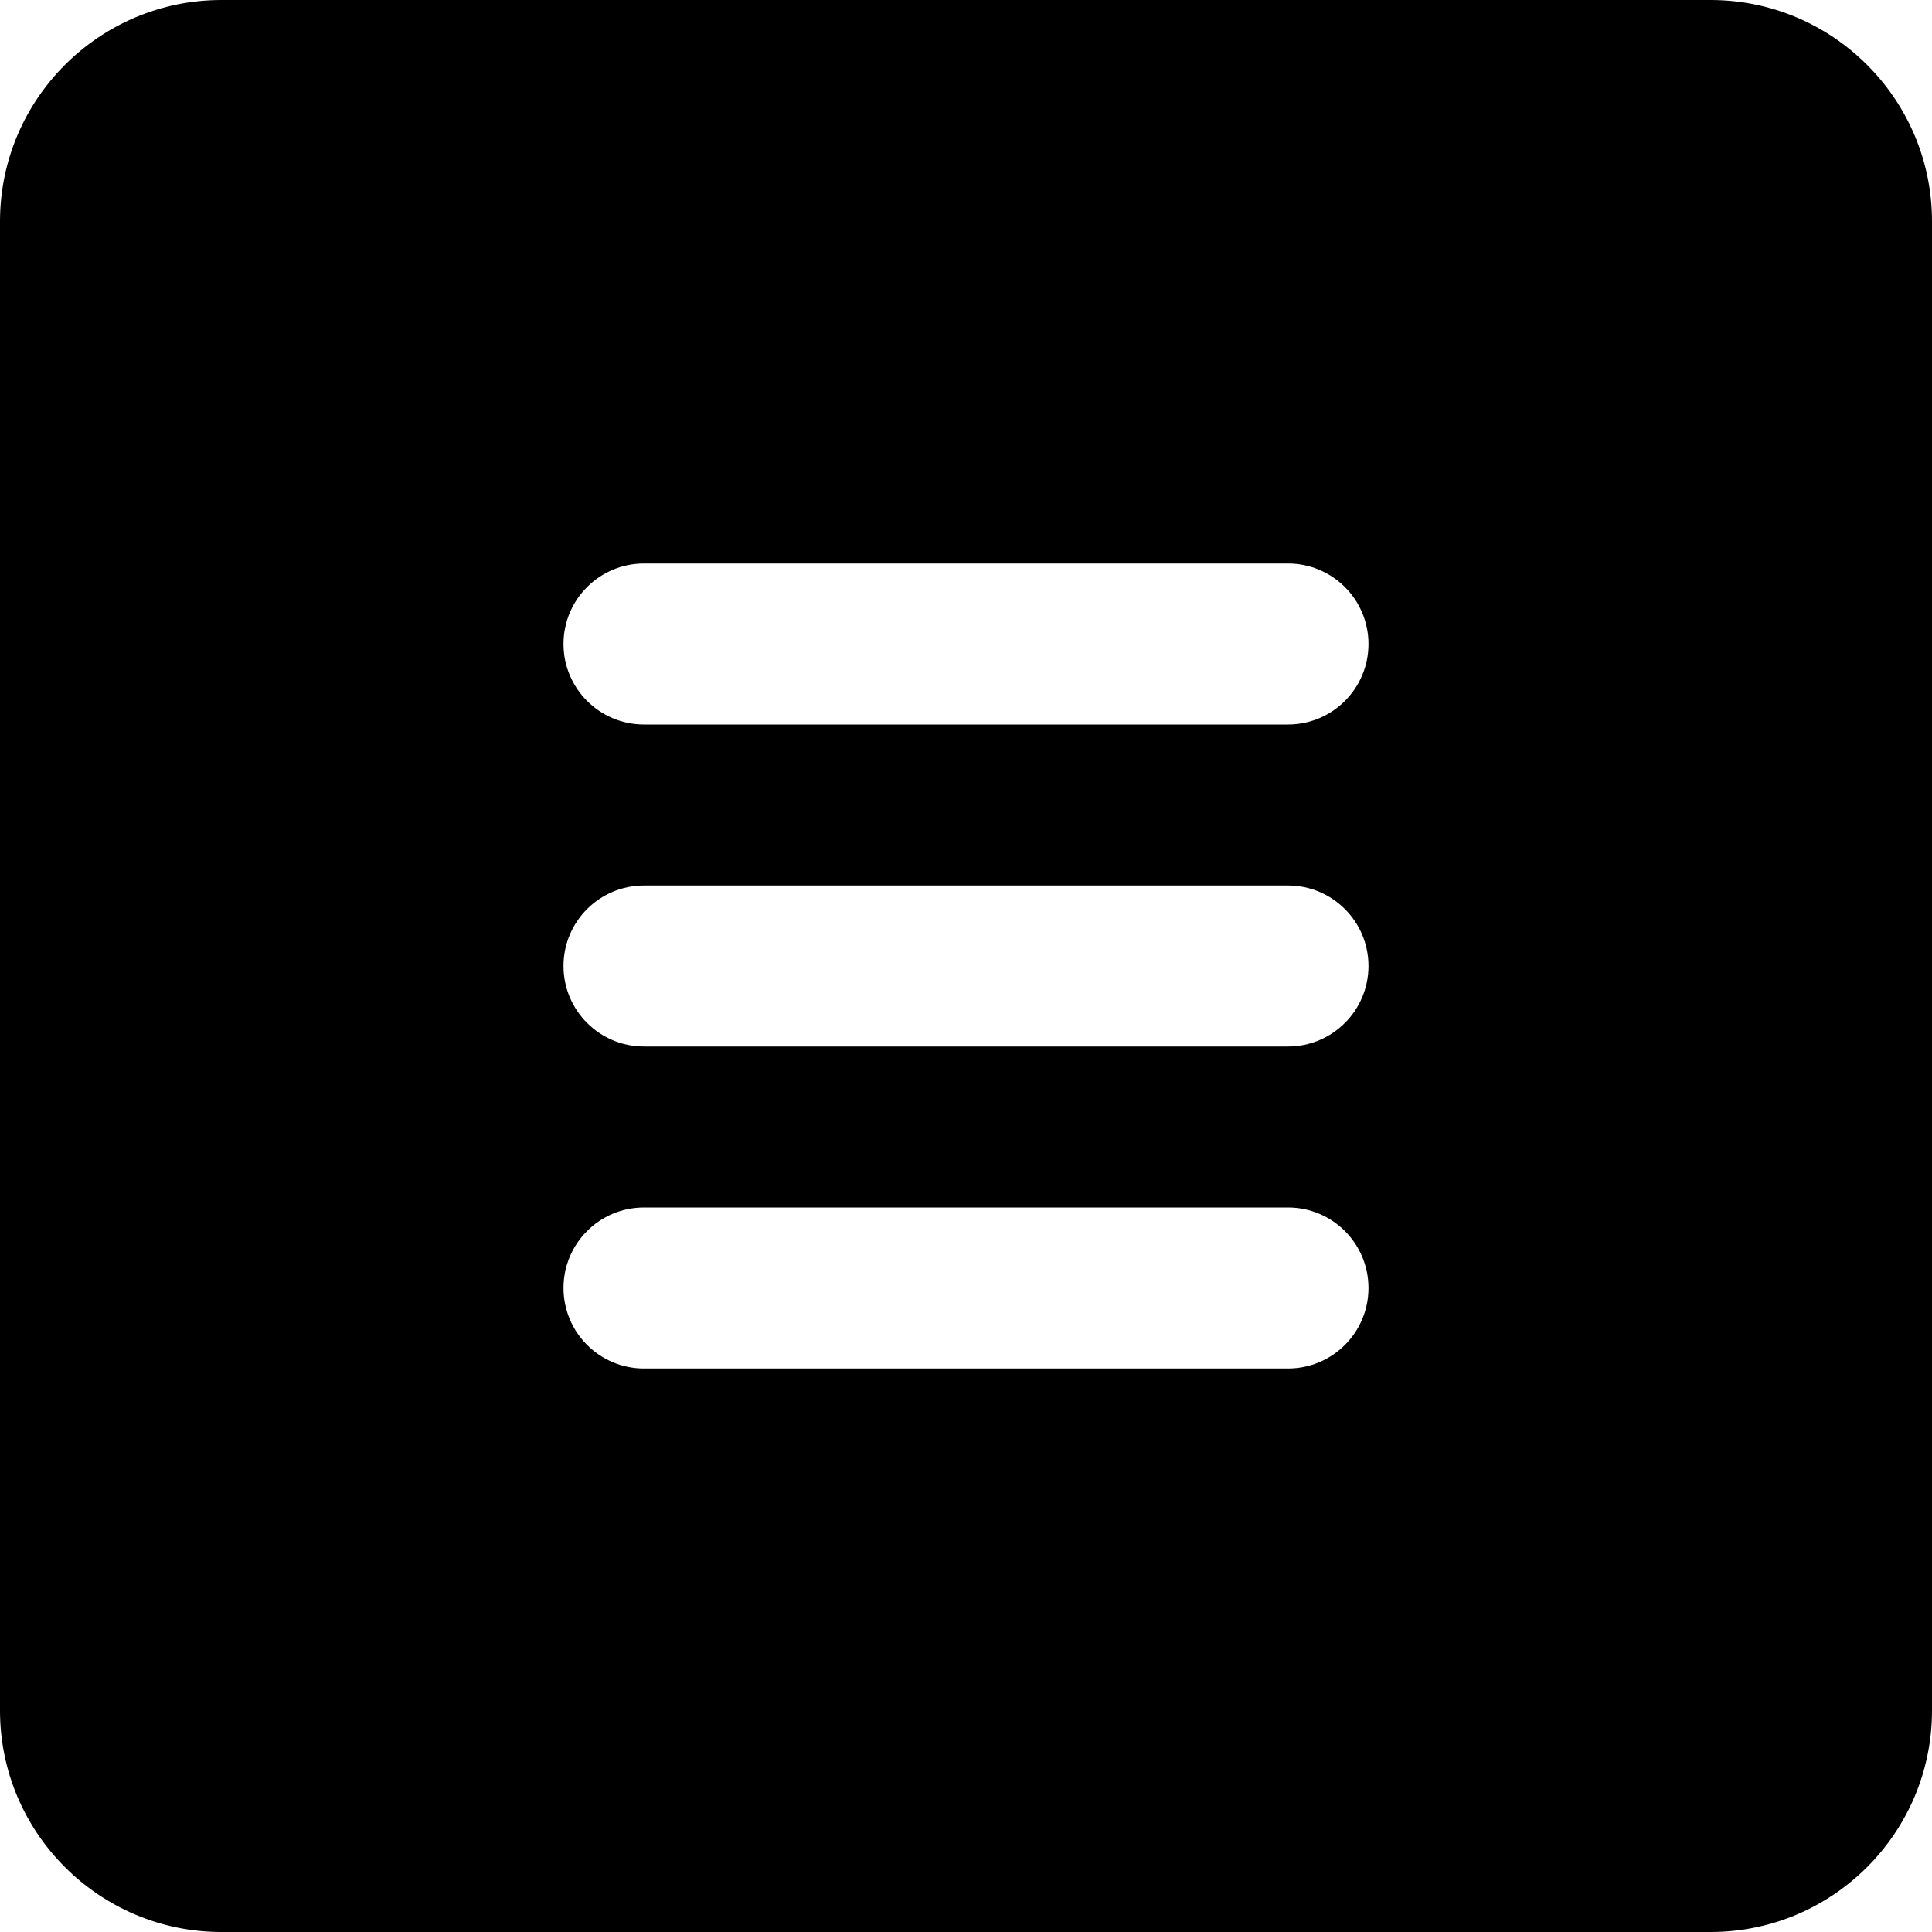
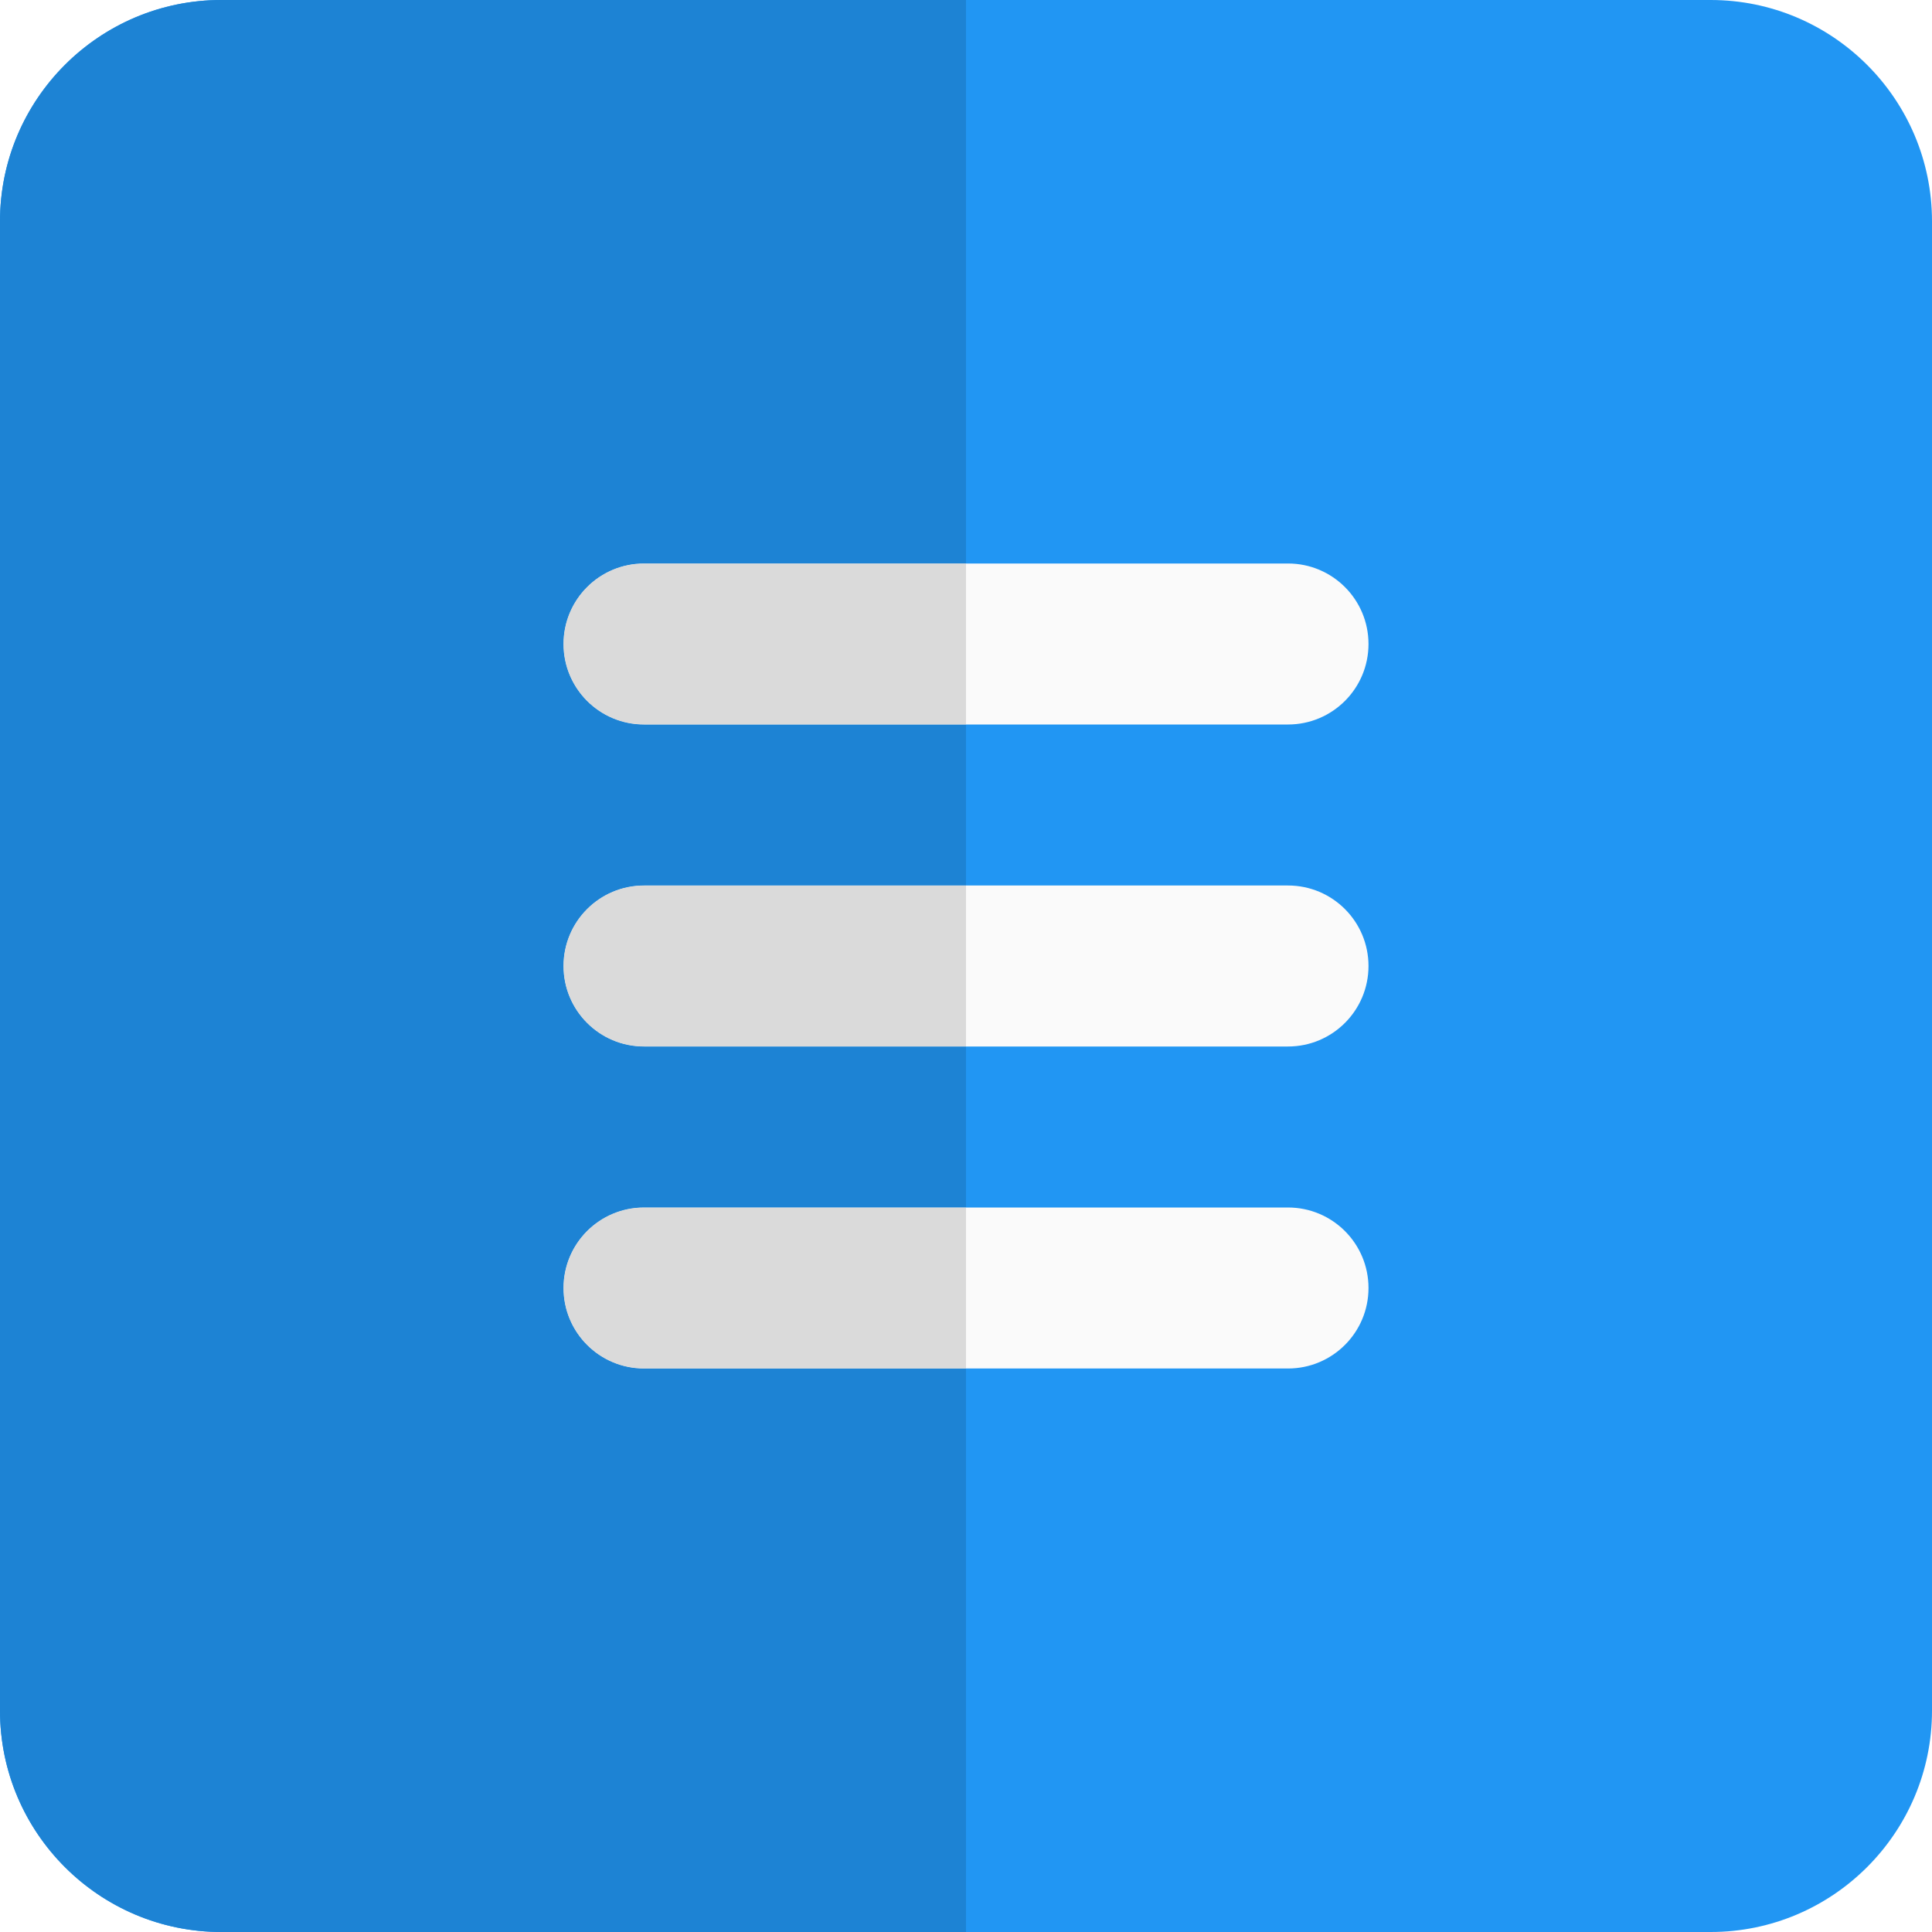
- <svg xmlns="http://www.w3.org/2000/svg" id="bold" enable-background="new 0 0 24 24" height="512" viewBox="0 0 24 24" width="512">
-   <path d="m21.25 0h-18.5c-1.517 0-2.75 1.233-2.75 2.75v18.5c0 1.517 1.233 2.75 2.75 2.75h18.5c1.517 0 2.75-1.233 2.75-2.75v-18.5c0-1.517-1.233-2.75-2.75-2.75zm-5.25 17h-8c-.553 0-1-.448-1-1s.447-1 1-1h8c.553 0 1 .448 1 1s-.447 1-1 1zm0-4h-8c-.553 0-1-.448-1-1s.447-1 1-1h8c.553 0 1 .448 1 1s-.447 1-1 1zm0-4h-8c-.553 0-1-.448-1-1s.447-1 1-1h8c.553 0 1 .448 1 1s-.447 1-1 1z" />
+ <svg xmlns="http://www.w3.org/2000/svg" enable-background="new 0 0 24 24" height="512" viewBox="0 0 24 24" width="512">
+   <path d="m21.25 0h-18.5c-1.517 0-2.75 1.233-2.75 2.75v18.5c0 1.517 1.233 2.75 2.75 2.75h18.5c1.517 0 2.75-1.233 2.75-2.75v-18.5c0-1.517-1.233-2.75-2.75-2.75z" fill="#2196f3" />
+   <g fill="#fafafa">
+     <path d="m16 17h-8c-.553 0-1-.448-1-1s.447-1 1-1h8c.553 0 1 .448 1 1s-.447 1-1 1z" />
+     <path d="m16 13h-8c-.553 0-1-.448-1-1s.447-1 1-1h8c.553 0 1 .448 1 1s-.447 1-1 1z" />
+     <path d="m16 9h-8c-.553 0-1-.448-1-1s.447-1 1-1h8c.553 0 1 .448 1 1s-.447 1-1 1z" />
+   </g>
+   <path d="m12 0h-9.25c-1.517 0-2.75 1.233-2.75 2.75v18.5c0 1.517 1.233 2.75 2.75 2.75h9.25v-7h-4c-.553 0-1-.448-1-1s.447-1 1-1h4v-2h-4c-.553 0-1-.448-1-1s.447-1 1-1h4v-2h-4c-.553 0-1-.448-1-1s.447-1 1-1h4z" fill="#1d83d4" />
+   <g fill="#dadada">
+     <path d="m12 15h-4c-.553 0-1 .448-1 1s.447 1 1 1h4z" />
+     <path d="m12 11h-4c-.553 0-1 .448-1 1s.447 1 1 1h4z" />
+     <path d="m12 7h-4c-.553 0-1 .448-1 1s.447 1 1 1h4z" />
+   </g>
</svg>
